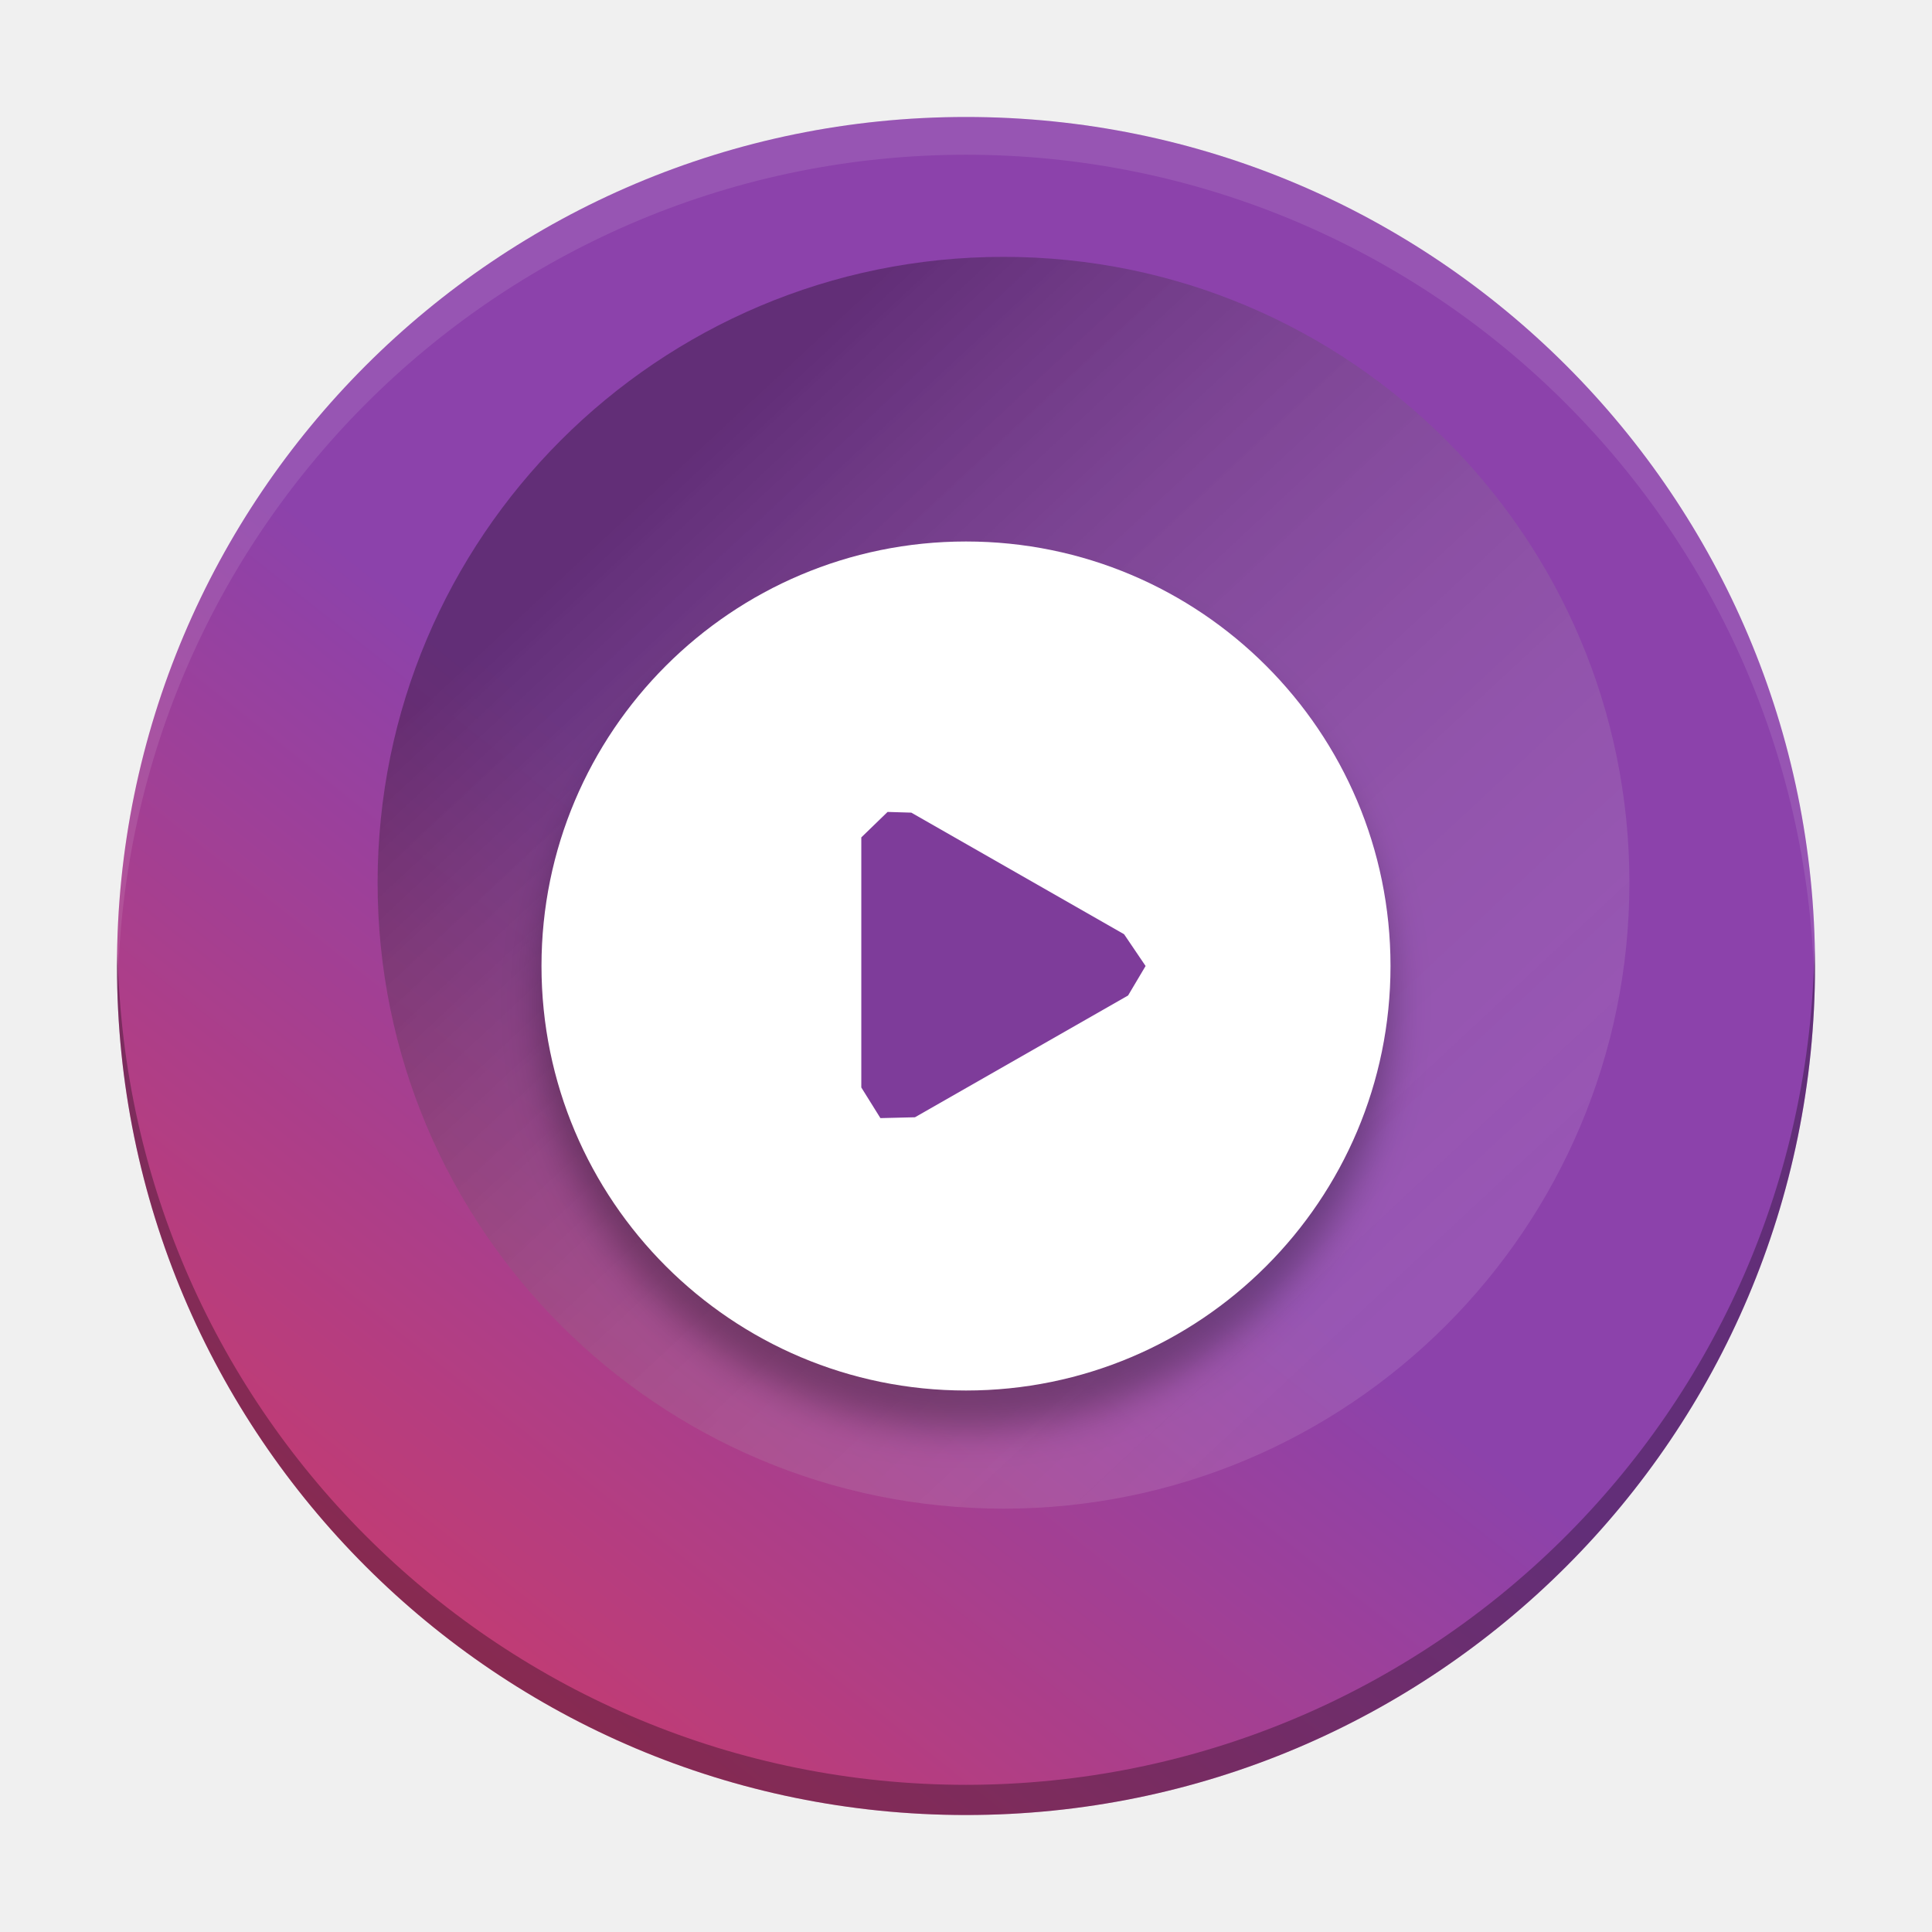
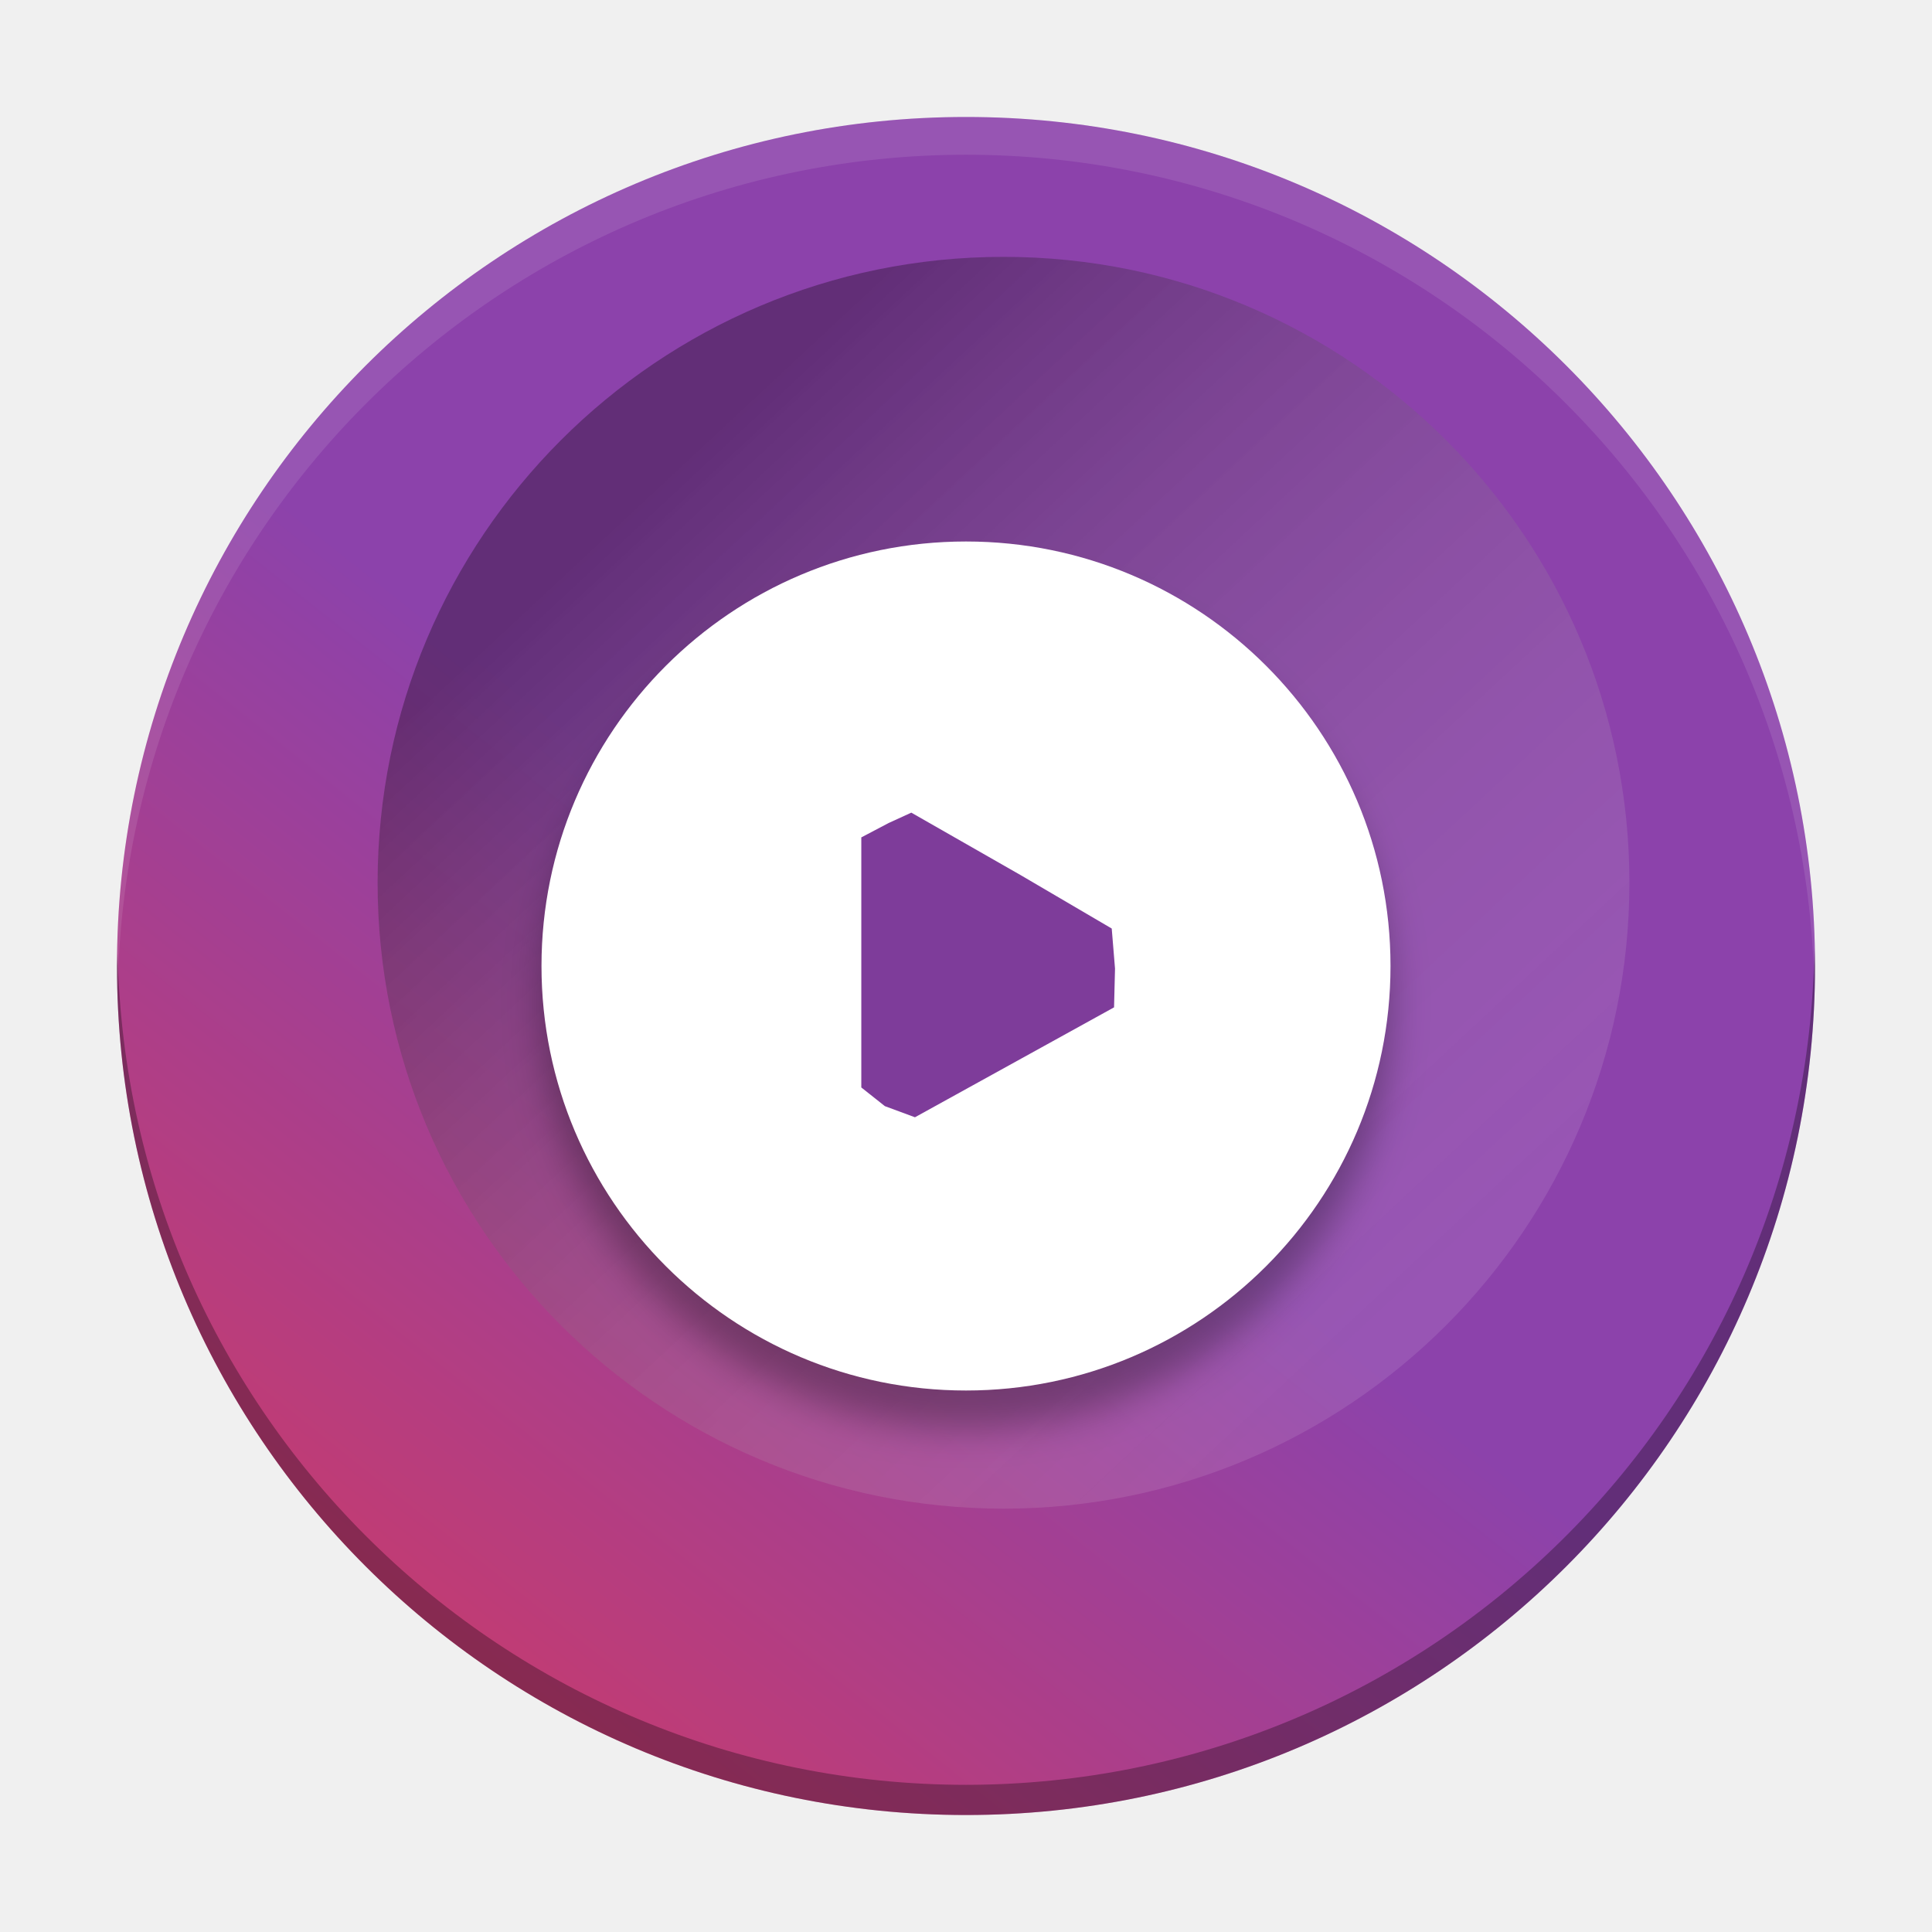
<svg xmlns="http://www.w3.org/2000/svg" version="1" viewBox="0 0 512 512" id="svg45">
  <defs id="defs29">
    <clipPath id="d">
      <path d="m111 119h177v23h-177z" id="path2" />
    </clipPath>
    <clipPath id="c">
      <path d="m177 130h45v89h-45z" id="path5" />
    </clipPath>
    <clipPath id="b">
      <path d="m111 207h177v89h-177z" id="path8" />
    </clipPath>
    <clipPath id="e">
      <rect width="384" height="384" id="rect11" />
    </clipPath>
    <g clip-path="url(#e)" id="g14" />
    <linearGradient id="a" x1="187.72" x2="-88.371" y1="221.67" y2="569.8" gradientUnits="userSpaceOnUse">
      <stop stop-color="#8c42ab" offset="0" id="stop16" />
      <stop stop-color="#fd3535" offset="1" id="stop18" />
    </linearGradient>
    <linearGradient id="f" x1="53.621" x2="77.825" y1="305.77" y2="331.74" gradientTransform="matrix(8.2937 0 0 8.2937 -279.03 -2401)" gradientUnits="userSpaceOnUse">
      <stop stop-opacity=".302" offset="0" id="stop21" />
      <stop stop-color="#fff" stop-opacity=".102" offset="1" id="stop23" />
    </linearGradient>
    <filter id="g" x="-0.053" y="-0.053" width="1.105" height="1.105" color-interpolation-filters="sRGB">
      <feGaussianBlur stdDeviation="4.927" id="feGaussianBlur26" />
    </filter>
  </defs>
  <circle cx="256" cy="256" r="225" fill="url(#a)" stroke-width="8.036" id="circle31" />
  <circle cx="265.94" cy="233.94" r="165.87" fill="url(#f)" id="circle33" />
  <circle cx="256" cy="266" r="112.5" filter="url(#g)" opacity=".3" stroke-width="8.036" id="circle35" />
  <circle cx="256" cy="256" r="112.5" fill="#fff" stroke-width="8.036" id="circle37" />
-   <path d="m 303.594,256 -4.641,7.815 -56.479,32.273 -9.156,0.225 -5.064,-8.125 v -66.27 l 6.966,-6.749 6.286,0.189 28.936,16.535 27.451,15.687 z" fill="#7e3c9a" stroke-width="12.116" id="path39" />
+   <path d="m 295.491,256.693 -0.255,10.266 -52.762,29.13 -7.974,-2.95 -6.245,-4.951 v -66.27 l 7.252,-3.813 6,-2.747 28.936,16.535 24.176,14.178 z" fill="#7e3c9a" stroke-width="12.116" id="path39" />
  <path d="m480.83 251.32a225 225 0 0 1-224.83 221.68 225 225 0 0 1-224.83-220.32 225 225 0 0 0-0.166 3.316 225 225 0 0 0 225 225 225 225 0 0 0 225-225 225 225 0 0 0-0.166-4.684z" opacity=".3" stroke-width="8.036" id="path41" />
  <path d="m256 31a225 225 0 0 0-225 225 225 225 0 0 0 0.207 5.854 225 225 0 0 1 224.79-220.85 225 225 0 0 1 224.79 219.15 225 225 0 0 0 0.207-4.146 225 225 0 0 0-225-225z" fill="#fff" opacity=".1" stroke-width="8.036" id="path43" />
</svg>
